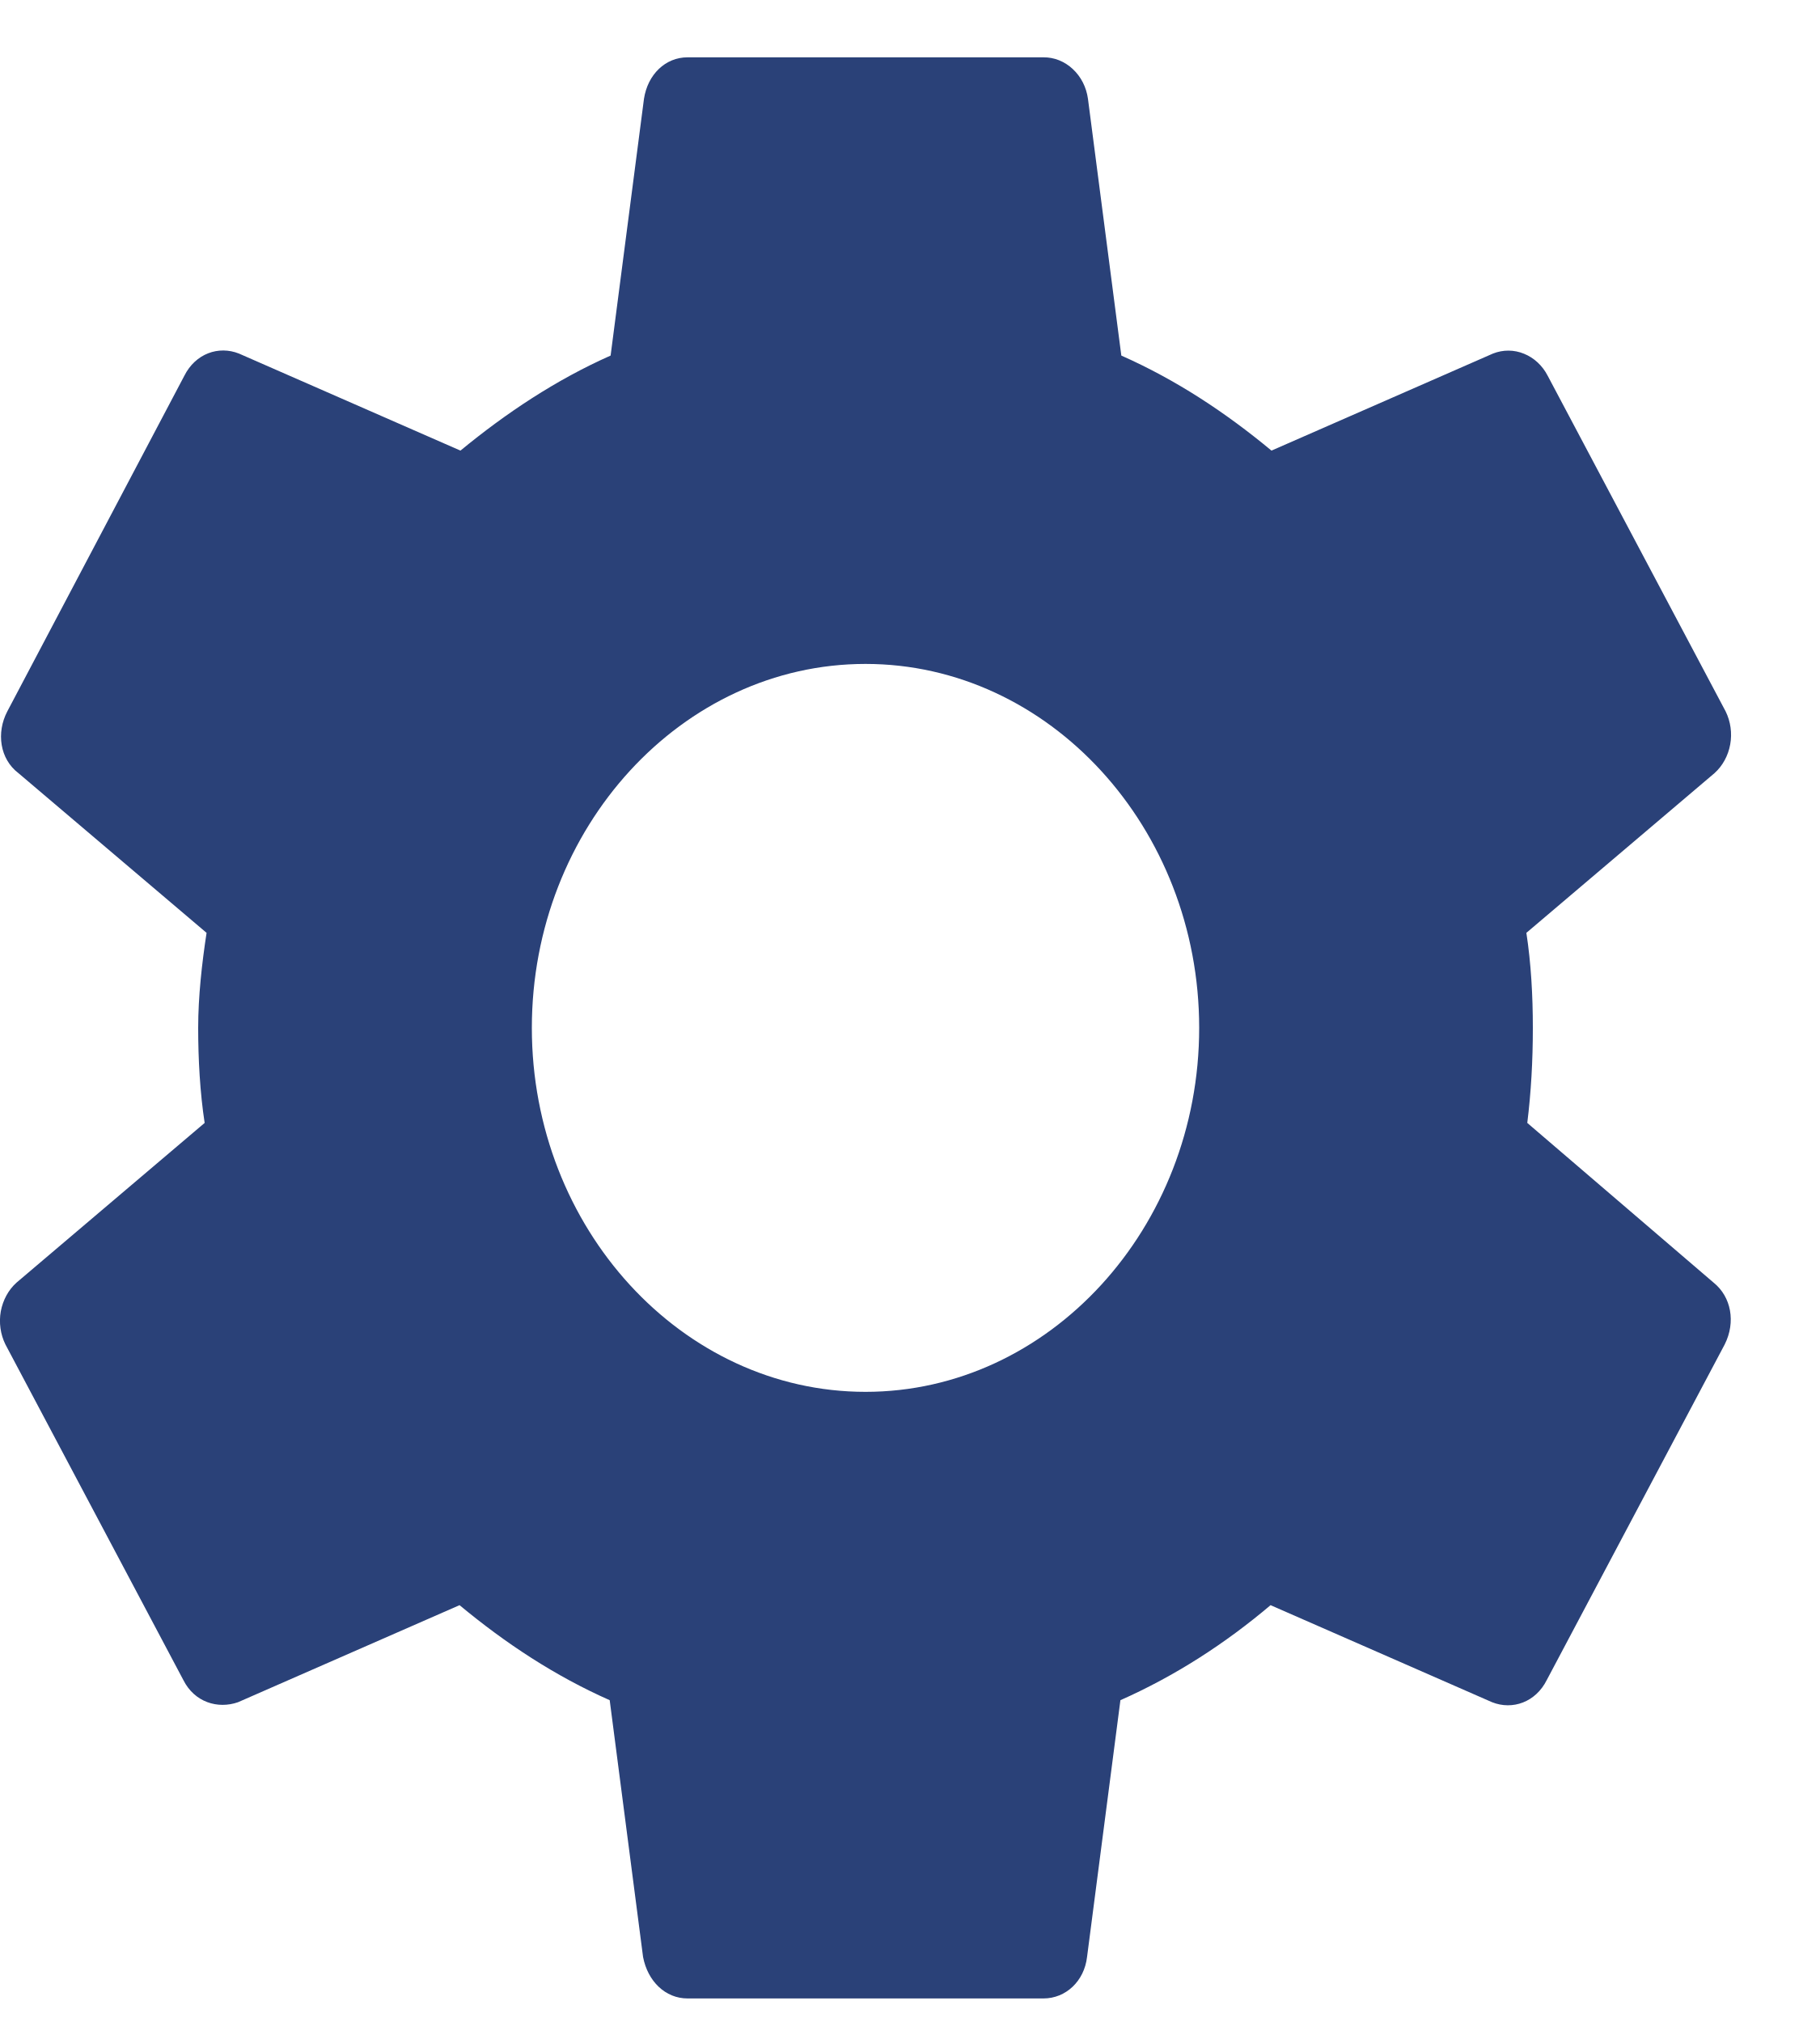
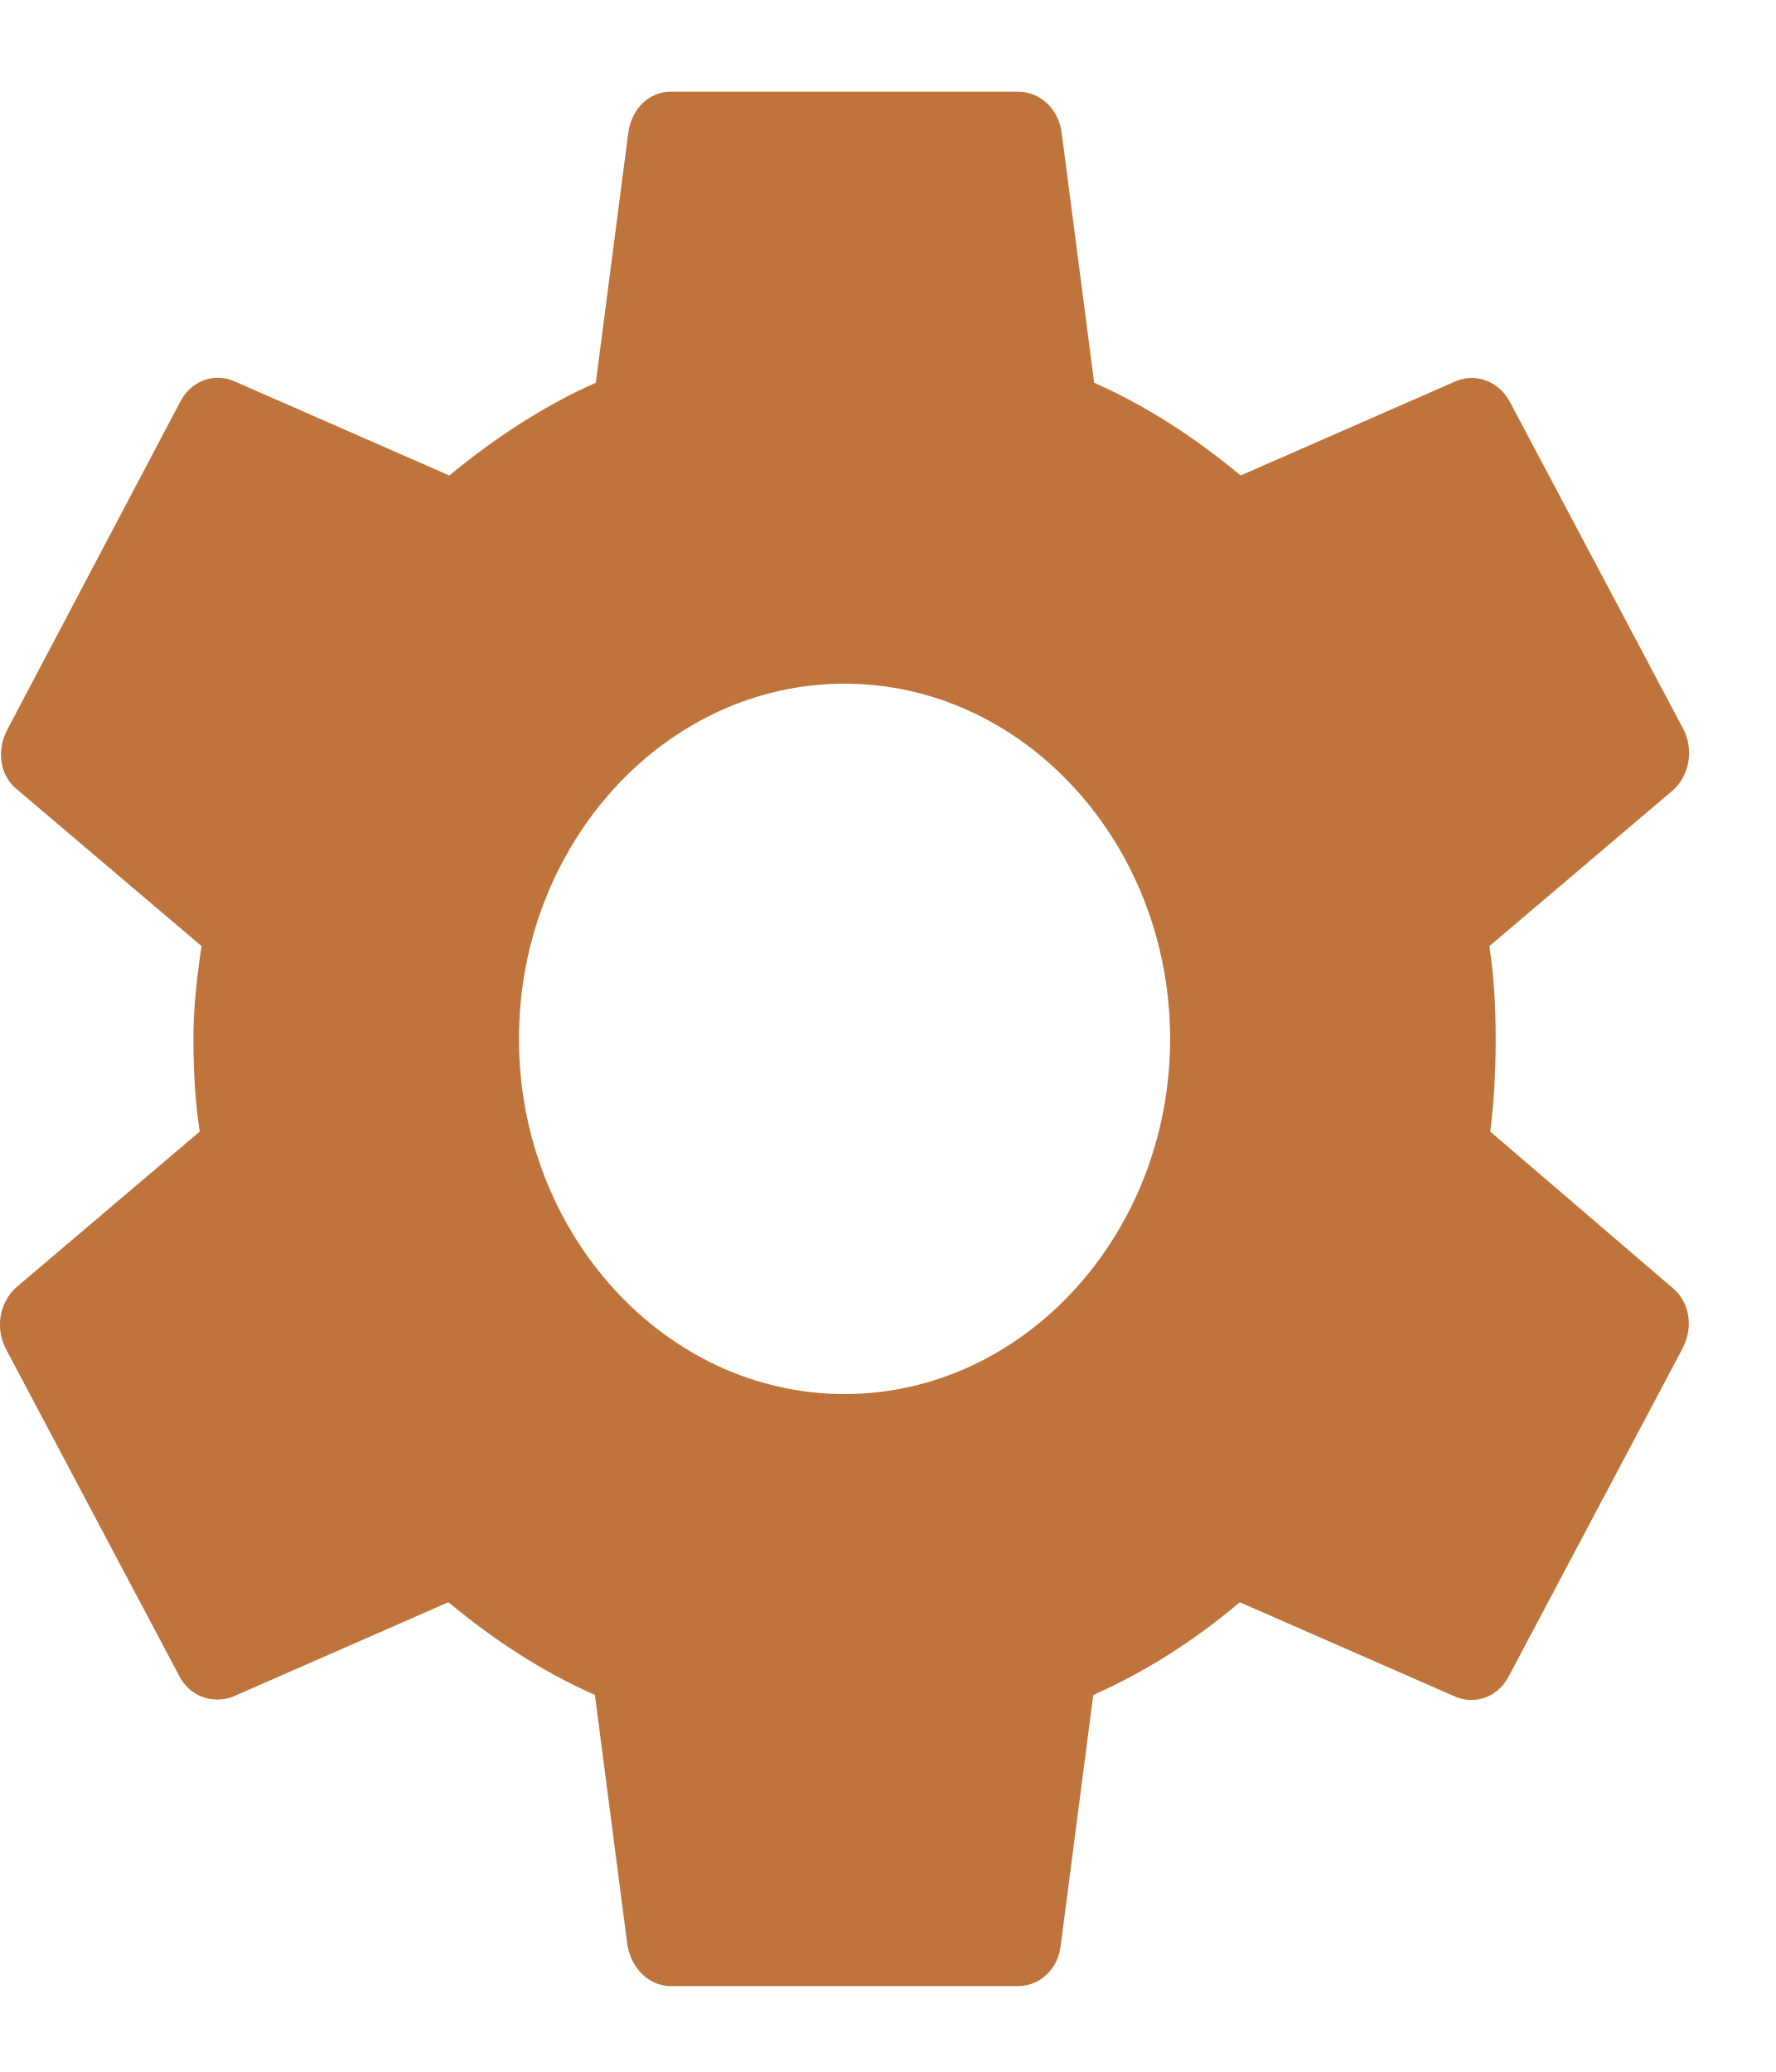
- <svg xmlns="http://www.w3.org/2000/svg" width="18" height="20" viewBox="0 0 18 20" fill="none">
-   <path d="M15.105 11.107C15.142 10.807 15.16 10.497 15.16 10.167C15.16 9.847 15.142 9.527 15.096 9.227L16.957 7.647C17.037 7.575 17.092 7.474 17.112 7.363C17.132 7.252 17.116 7.137 17.067 7.037L15.307 3.717C15.255 3.616 15.172 3.539 15.073 3.499C14.974 3.458 14.865 3.458 14.766 3.497L12.575 4.457C12.117 4.077 11.631 3.757 11.09 3.517L10.76 0.977C10.744 0.862 10.691 0.758 10.61 0.683C10.529 0.607 10.426 0.566 10.32 0.567H6.8C6.58 0.567 6.406 0.737 6.369 0.977L6.039 3.517C5.498 3.757 5.003 4.087 4.554 4.457L2.363 3.497C2.162 3.417 1.933 3.497 1.823 3.717L0.072 7.037C-0.038 7.247 -0.002 7.507 0.182 7.647L2.043 9.227C1.997 9.527 1.96 9.857 1.96 10.167C1.96 10.477 1.978 10.807 2.024 11.107L0.163 12.687C0.083 12.759 0.029 12.859 0.008 12.97C-0.012 13.081 0.004 13.197 0.053 13.297L1.813 16.617C1.923 16.837 2.153 16.907 2.354 16.837L4.545 15.877C5.003 16.257 5.489 16.577 6.03 16.817L6.36 19.357C6.406 19.597 6.58 19.767 6.8 19.767H10.32C10.54 19.767 10.723 19.597 10.751 19.357L11.081 16.817C11.622 16.577 12.117 16.257 12.566 15.877L14.757 16.837C14.959 16.917 15.188 16.837 15.298 16.617L17.058 13.297C17.168 13.077 17.122 12.827 16.948 12.687L15.105 11.107ZM8.56 13.767C6.745 13.767 5.26 12.147 5.26 10.167C5.26 8.187 6.745 6.567 8.56 6.567C10.375 6.567 11.86 8.187 11.86 10.167C11.86 12.147 10.375 13.767 8.56 13.767Z" fill="#2A4178" />
+ <svg xmlns="http://www.w3.org/2000/svg" width="18" height="21" viewBox="0 0 18 21" fill="none">
+   <path d="M15.105 11.469C15.142 11.169 15.16 10.859 15.16 10.529C15.16 10.209 15.142 9.889 15.096 9.589L16.957 8.009C17.037 7.937 17.092 7.837 17.112 7.725C17.132 7.614 17.116 7.499 17.067 7.399L15.307 4.079C15.255 3.978 15.172 3.901 15.073 3.861C14.974 3.821 14.865 3.82 14.766 3.859L12.575 4.819C12.117 4.439 11.631 4.119 11.09 3.879L10.76 1.339C10.744 1.224 10.691 1.12 10.61 1.045C10.529 0.97 10.426 0.929 10.32 0.929H6.8C6.58 0.929 6.406 1.099 6.369 1.339L6.039 3.879C5.498 4.119 5.003 4.449 4.554 4.819L2.363 3.859C2.162 3.779 1.933 3.859 1.823 4.079L0.072 7.399C-0.038 7.609 -0.002 7.869 0.182 8.009L2.043 9.589C1.997 9.889 1.96 10.219 1.96 10.529C1.96 10.839 1.978 11.169 2.024 11.469L0.163 13.049C0.083 13.121 0.029 13.221 0.008 13.332C-0.012 13.444 0.004 13.559 0.053 13.659L1.813 16.979C1.923 17.199 2.153 17.269 2.354 17.199L4.545 16.239C5.003 16.619 5.489 16.939 6.03 17.179L6.36 19.719C6.406 19.959 6.58 20.129 6.8 20.129H10.32C10.54 20.129 10.723 19.959 10.751 19.719L11.081 17.179C11.622 16.939 12.117 16.619 12.566 16.239L14.757 17.199C14.959 17.279 15.188 17.199 15.298 16.979L17.058 13.659C17.168 13.439 17.122 13.189 16.948 13.049L15.105 11.469V11.469ZM8.56 14.129C6.745 14.129 5.26 12.509 5.26 10.529C5.26 8.549 6.745 6.929 8.56 6.929C10.375 6.929 11.86 8.549 11.86 10.529C11.86 12.509 10.375 14.129 8.56 14.129Z" fill="#BF743B" />
</svg>
